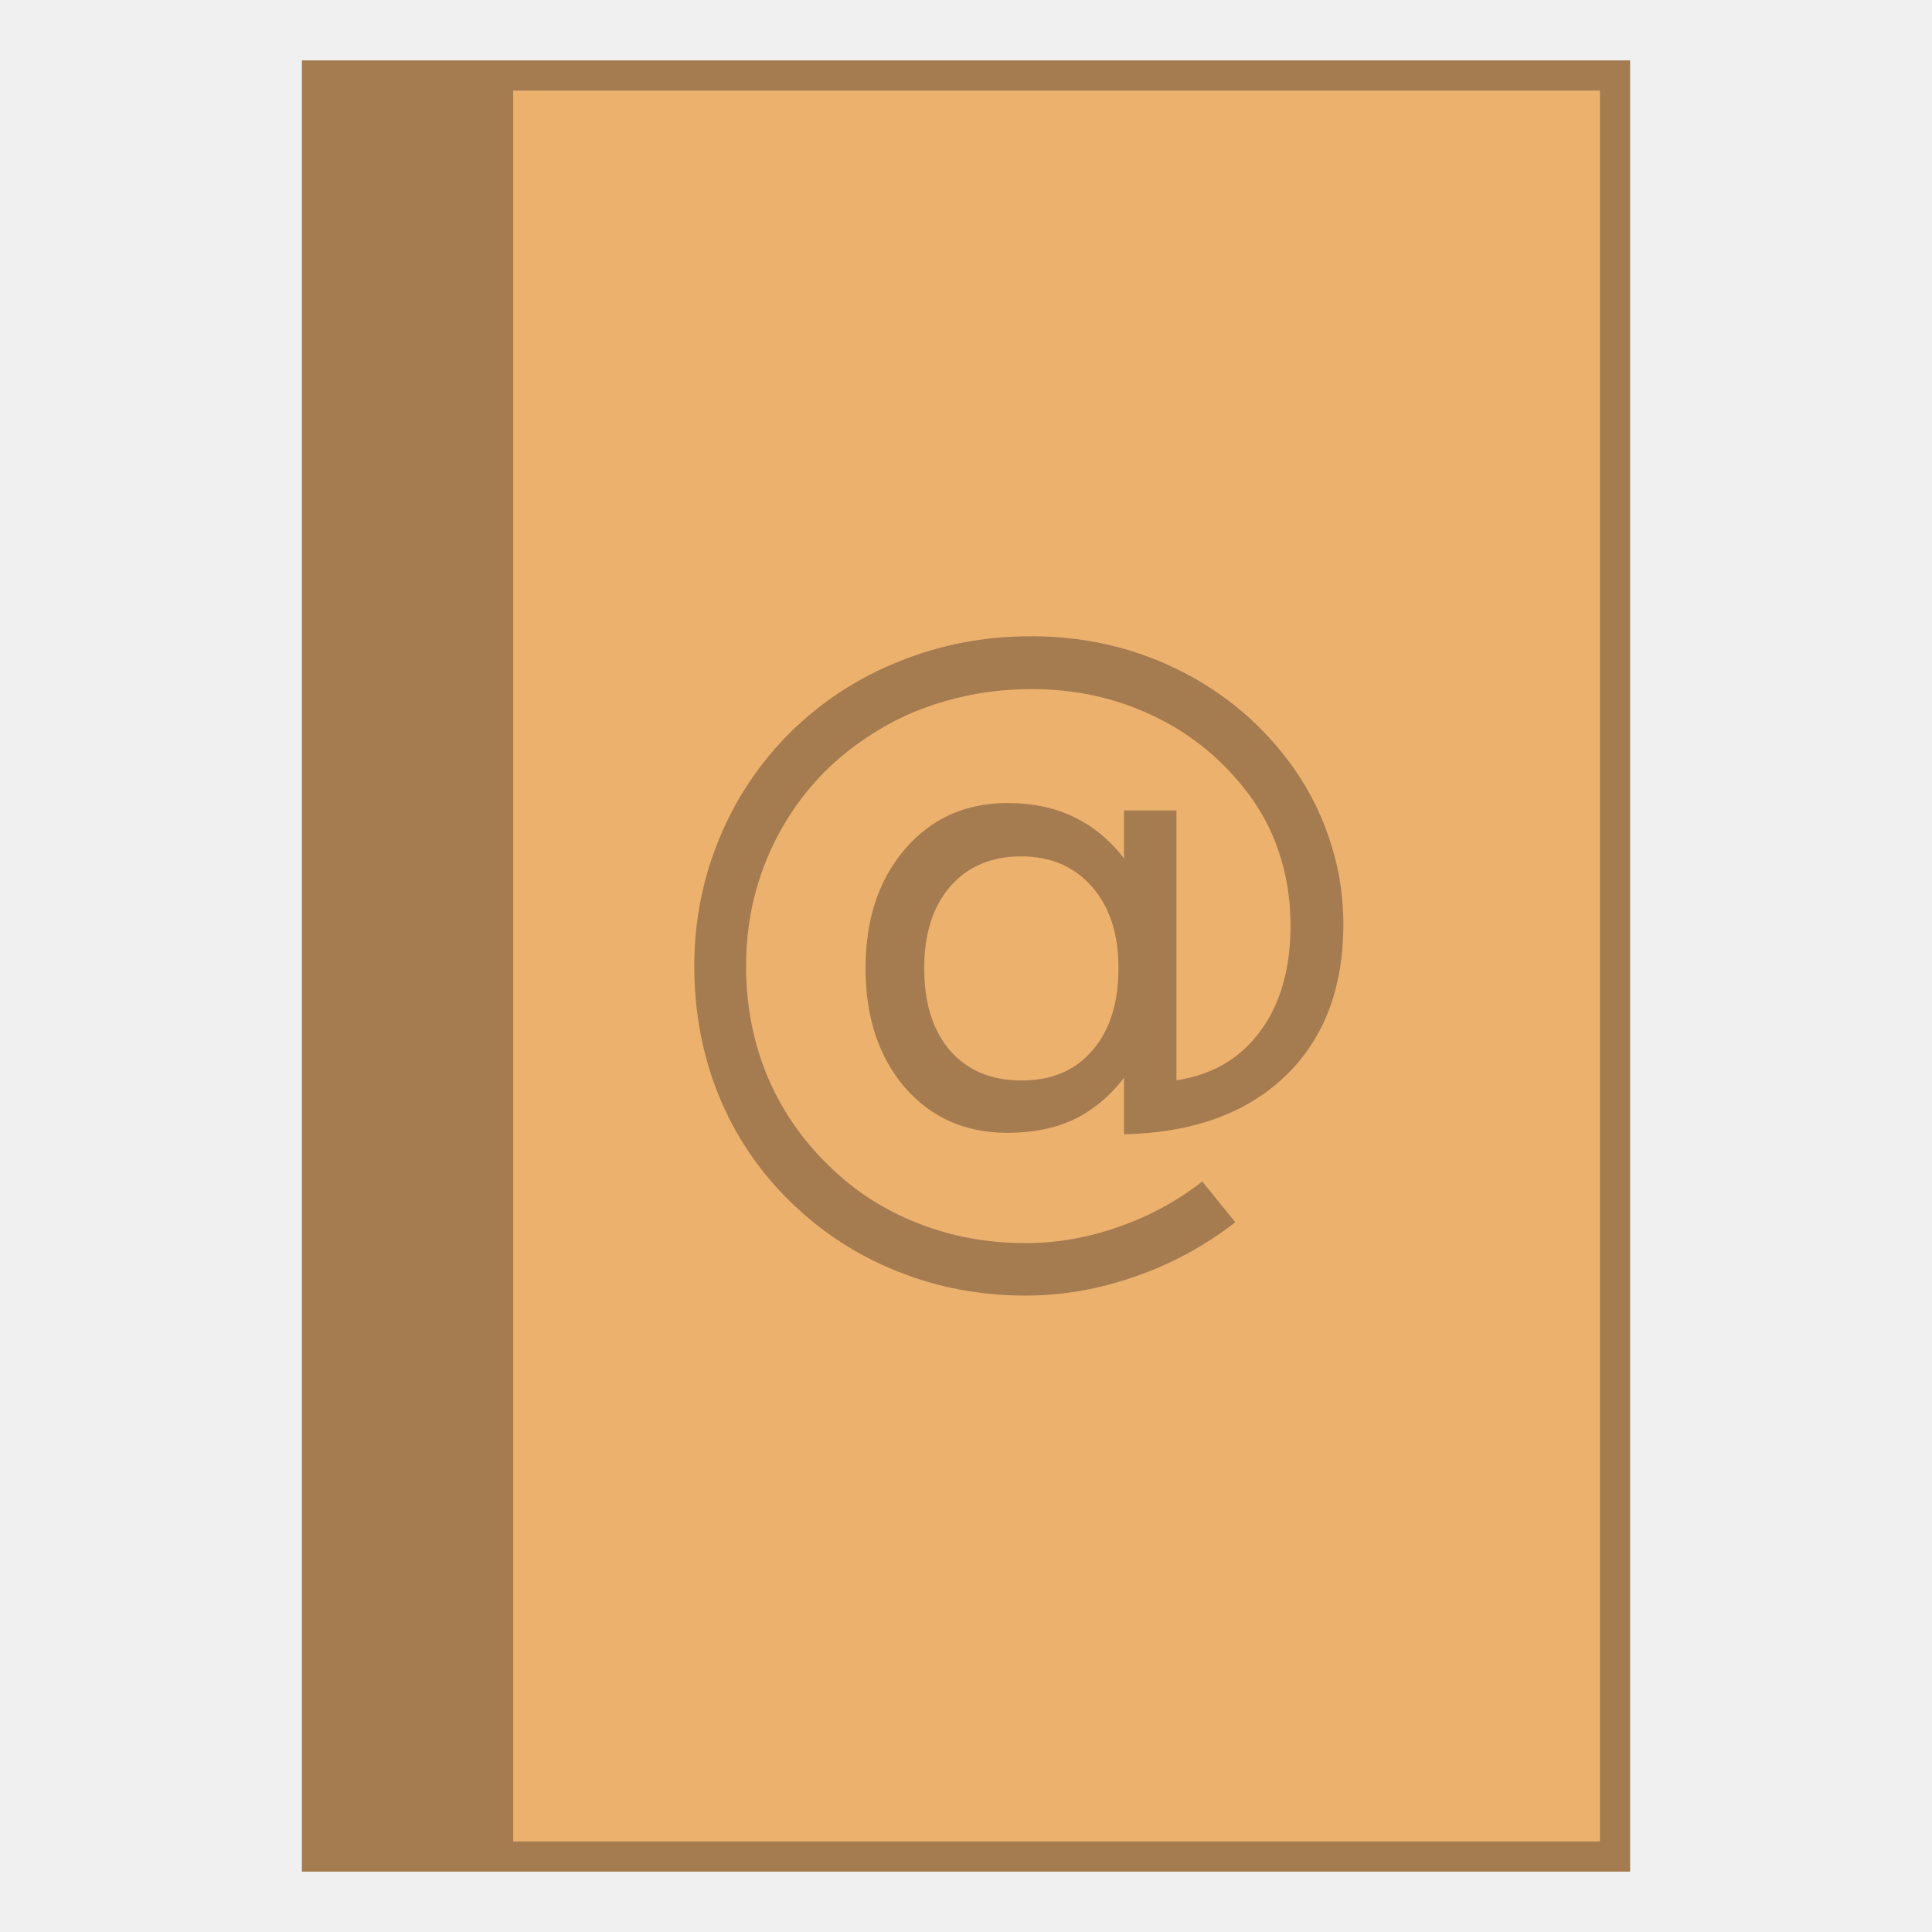
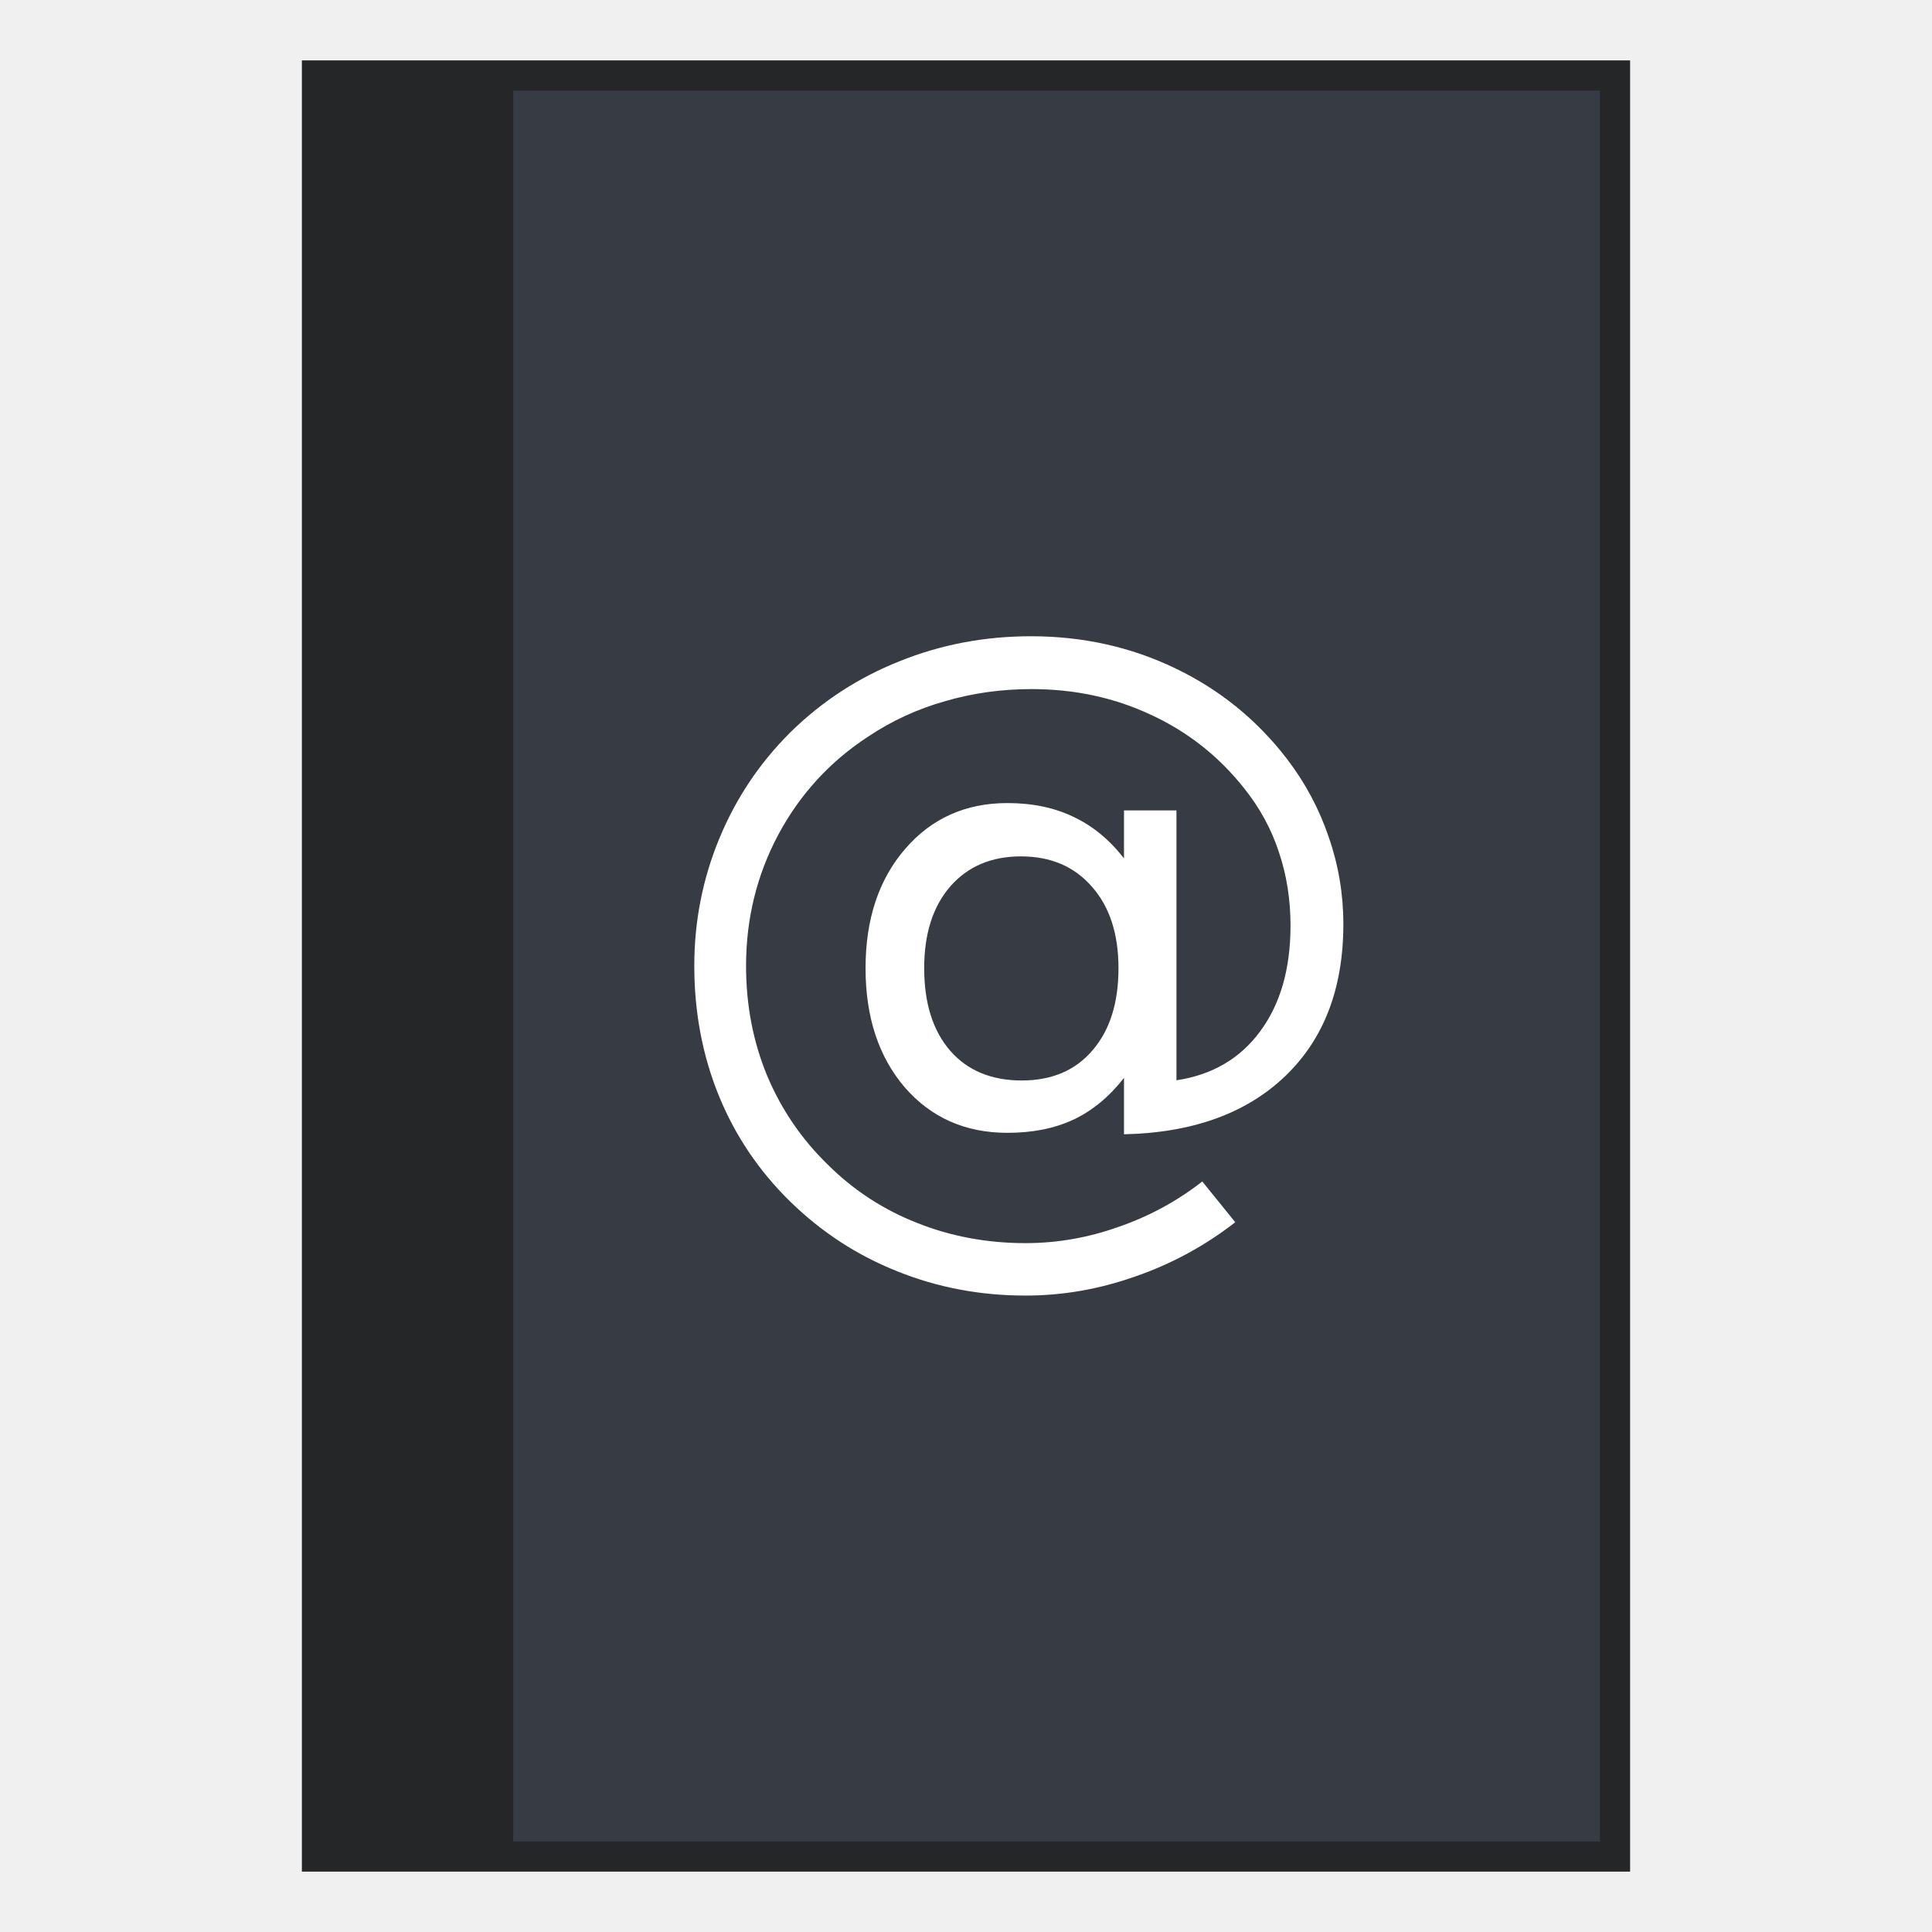
- <svg xmlns="http://www.w3.org/2000/svg" width="128" height="128" viewBox="0 0 33.867 33.867" version="1.1" id="svg2634">
+ <svg xmlns="http://www.w3.org/2000/svg" id="svg2634" version="1.1" viewBox="0 0 33.867 33.867" height="128" width="128">
  <defs id="defs2628" />
-   <g id="layer1" transform="translate(-82.55,-136.1333)">
-     <g id="g862">
-       <rect rx="8.5529211e-07" y="137.192" x="87.842" height="31.75" width="23.283" id="rect850" style="opacity:1;fill:#a57b50;fill-opacity:1;fill-rule:nonzero;stroke:none;stroke-width:1.323;stroke-linecap:round;stroke-linejoin:bevel;stroke-miterlimit:4;stroke-dasharray:none;stroke-dashoffset:35;stroke-opacity:1" />
-       <rect rx="8.5529211e-07" y="137.721" x="91.546" height="30.692" width="19.05" id="rect852" style="opacity:1;fill:#ebb16d;fill-opacity:1;fill-rule:nonzero;stroke:none;stroke-width:1.323;stroke-linecap:round;stroke-linejoin:bevel;stroke-miterlimit:4;stroke-dasharray:none;stroke-dashoffset:35;stroke-opacity:1" />
-       <g transform="matrix(1.696148,0,0,1.696148,10.09292,-115.7606)" id="text849" style="font-style:normal;font-variant:normal;font-weight:normal;font-stretch:normal;font-size:7.761px;line-height:1.25;font-family:sans-serif;-inkscape-font-specification:sans-serif;letter-spacing:0px;word-spacing:0px;fill:#cda467;fill-opacity:1;stroke:none;stroke-width:0.265" aria-label="@">
-         <path id="path851" style="font-style:normal;font-variant:normal;font-weight:normal;font-stretch:normal;font-family:sans-serif;-inkscape-font-specification:sans-serif;fill:#a57b50;stroke-width:0.265" d="m 52.27,158.516 q 0,0.542 0.269,0.853 0.269,0.307 0.739,0.307 0.466,0 0.731,-0.311 0.269,-0.311 0.269,-0.849 0,-0.531 -0.273,-0.841 -0.273,-0.315 -0.735,-0.315 -0.459,0 -0.731,0.311 -0.269,0.311 -0.269,0.845 z m 2.065,1.133 q -0.227,0.292 -0.523,0.432 -0.292,0.136 -0.682,0.136 -0.652,0 -1.061,-0.47 -0.405,-0.474 -0.405,-1.232 0,-0.758 0.409,-1.232 0.409,-0.474 1.057,-0.474 0.39,0 0.686,0.144 0.296,0.14 0.519,0.428 v -0.496 h 0.542 v 2.789 q 0.553,-0.083 0.864,-0.504 0.315,-0.424 0.315,-1.095 0,-0.405 -0.121,-0.762 -0.117,-0.356 -0.36,-0.659 -0.394,-0.496 -0.963,-0.758 -0.565,-0.265 -1.232,-0.265 -0.466,0 -0.894,0.125 -0.428,0.121 -0.792,0.364 -0.595,0.387 -0.932,1.016 -0.333,0.625 -0.333,1.357 0,0.603 0.216,1.129 0.22,0.527 0.633,0.928 0.398,0.394 0.921,0.599 0.523,0.208 1.118,0.208 0.489,0 0.959,-0.167 0.474,-0.163 0.868,-0.47 l 0.341,0.421 q -0.474,0.368 -1.035,0.561 -0.557,0.197 -1.133,0.197 -0.701,0 -1.323,-0.25 -0.621,-0.246 -1.107,-0.72 -0.485,-0.474 -0.739,-1.095 -0.254,-0.625 -0.254,-1.342 0,-0.69 0.258,-1.315 0.258,-0.625 0.735,-1.099 0.489,-0.481 1.129,-0.735 0.64,-0.258 1.357,-0.258 0.803,0 1.489,0.33 0.69,0.33 1.156,0.936 0.284,0.371 0.432,0.807 0.152,0.436 0.152,0.902 0,0.997 -0.603,1.573 -0.603,0.576 -1.664,0.599 z" />
+   <g transform="translate(-82.55,-136.1333)" id="layer1">
+     <g id="g873">
+       <rect style="fill:#252627;fill-opacity:1;fill-rule:nonzero;stroke:none;stroke-width:1.323;stroke-linecap:round;stroke-linejoin:bevel;stroke-miterlimit:4;stroke-dasharray:none;stroke-dashoffset:35;stroke-opacity:1" id="rect850" width="23.283" height="31.75" x="87.842" y="137.192" rx="8.5529211e-07" />
+       <rect style="fill:#373b43;fill-opacity:1;fill-rule:nonzero;stroke:none;stroke-width:1.323;stroke-linecap:round;stroke-linejoin:bevel;stroke-miterlimit:4;stroke-dasharray:none;stroke-dashoffset:35;stroke-opacity:1" id="rect852" width="19.05" height="30.692" x="91.546" y="137.721" rx="8.5529211e-07" />
+       <g aria-label="@" style="font-style:normal;font-variant:normal;font-weight:normal;font-stretch:normal;font-size:7.761px;line-height:1.25;font-family:sans-serif;-inkscape-font-specification:sans-serif;letter-spacing:0px;word-spacing:0px;fill:#ffffff;fill-opacity:1;stroke:none;stroke-width:0.265" id="text849" transform="matrix(1.696148,0,0,1.696148,10.09292,-115.7606)">
+         <path d="m 52.27,158.516 q 0,0.542 0.269,0.853 0.269,0.307 0.739,0.307 0.466,0 0.731,-0.311 0.269,-0.311 0.269,-0.849 0,-0.531 -0.273,-0.841 -0.273,-0.315 -0.735,-0.315 -0.459,0 -0.731,0.311 -0.269,0.311 -0.269,0.845 z m 2.065,1.133 q -0.227,0.292 -0.523,0.432 -0.292,0.136 -0.682,0.136 -0.652,0 -1.061,-0.47 -0.405,-0.474 -0.405,-1.232 0,-0.758 0.409,-1.232 0.409,-0.474 1.057,-0.474 0.39,0 0.686,0.144 0.296,0.14 0.519,0.428 v -0.496 h 0.542 v 2.789 q 0.553,-0.083 0.864,-0.504 0.315,-0.424 0.315,-1.095 0,-0.405 -0.121,-0.762 -0.117,-0.356 -0.36,-0.659 -0.394,-0.496 -0.963,-0.758 -0.565,-0.265 -1.232,-0.265 -0.466,0 -0.894,0.125 -0.428,0.121 -0.792,0.364 -0.595,0.387 -0.932,1.016 -0.333,0.625 -0.333,1.357 0,0.603 0.216,1.129 0.22,0.527 0.633,0.928 0.398,0.394 0.921,0.599 0.523,0.208 1.118,0.208 0.489,0 0.959,-0.167 0.474,-0.163 0.868,-0.47 l 0.341,0.421 q -0.474,0.368 -1.035,0.561 -0.557,0.197 -1.133,0.197 -0.701,0 -1.323,-0.25 -0.621,-0.246 -1.107,-0.72 -0.485,-0.474 -0.739,-1.095 -0.254,-0.625 -0.254,-1.342 0,-0.69 0.258,-1.315 0.258,-0.625 0.735,-1.099 0.489,-0.481 1.129,-0.735 0.64,-0.258 1.357,-0.258 0.803,0 1.489,0.33 0.69,0.33 1.156,0.936 0.284,0.371 0.432,0.807 0.152,0.436 0.152,0.902 0,0.997 -0.603,1.573 -0.603,0.576 -1.664,0.599 z" style="font-style:normal;font-variant:normal;font-weight:normal;font-stretch:normal;font-family:sans-serif;-inkscape-font-specification:sans-serif;fill:#ffffff;stroke-width:0.265" id="path851" />
      </g>
    </g>
  </g>
</svg>
